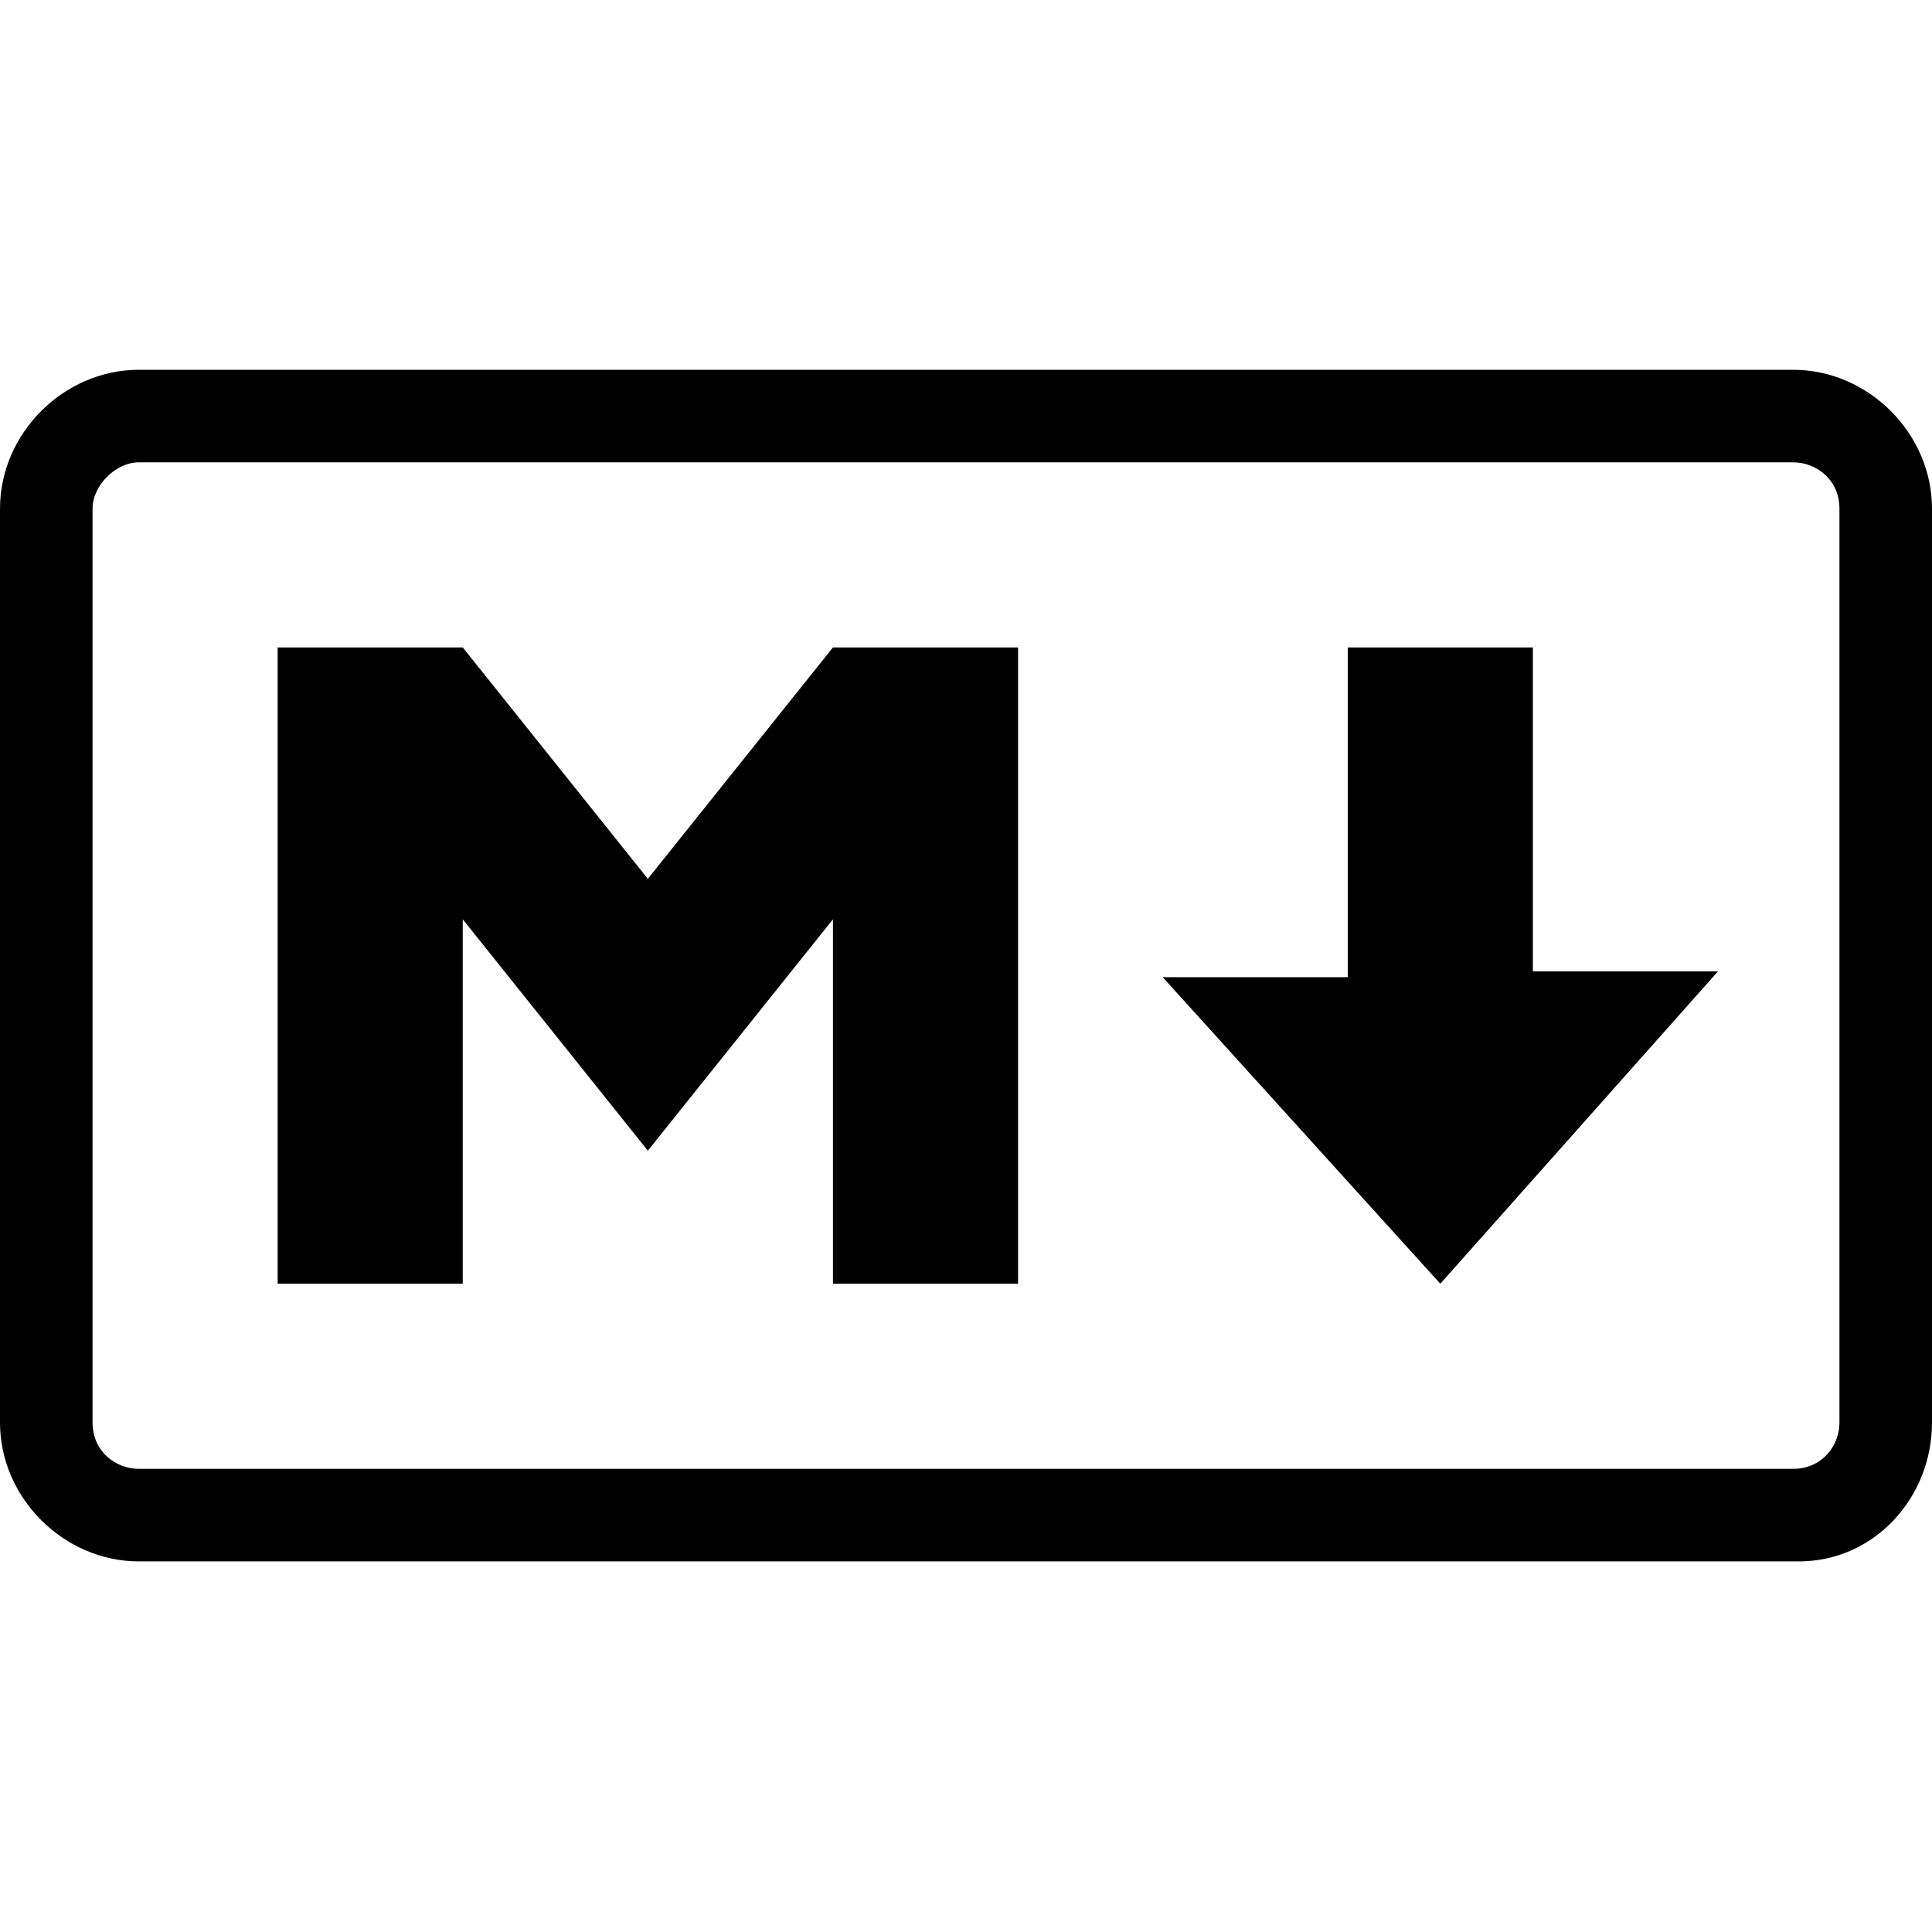
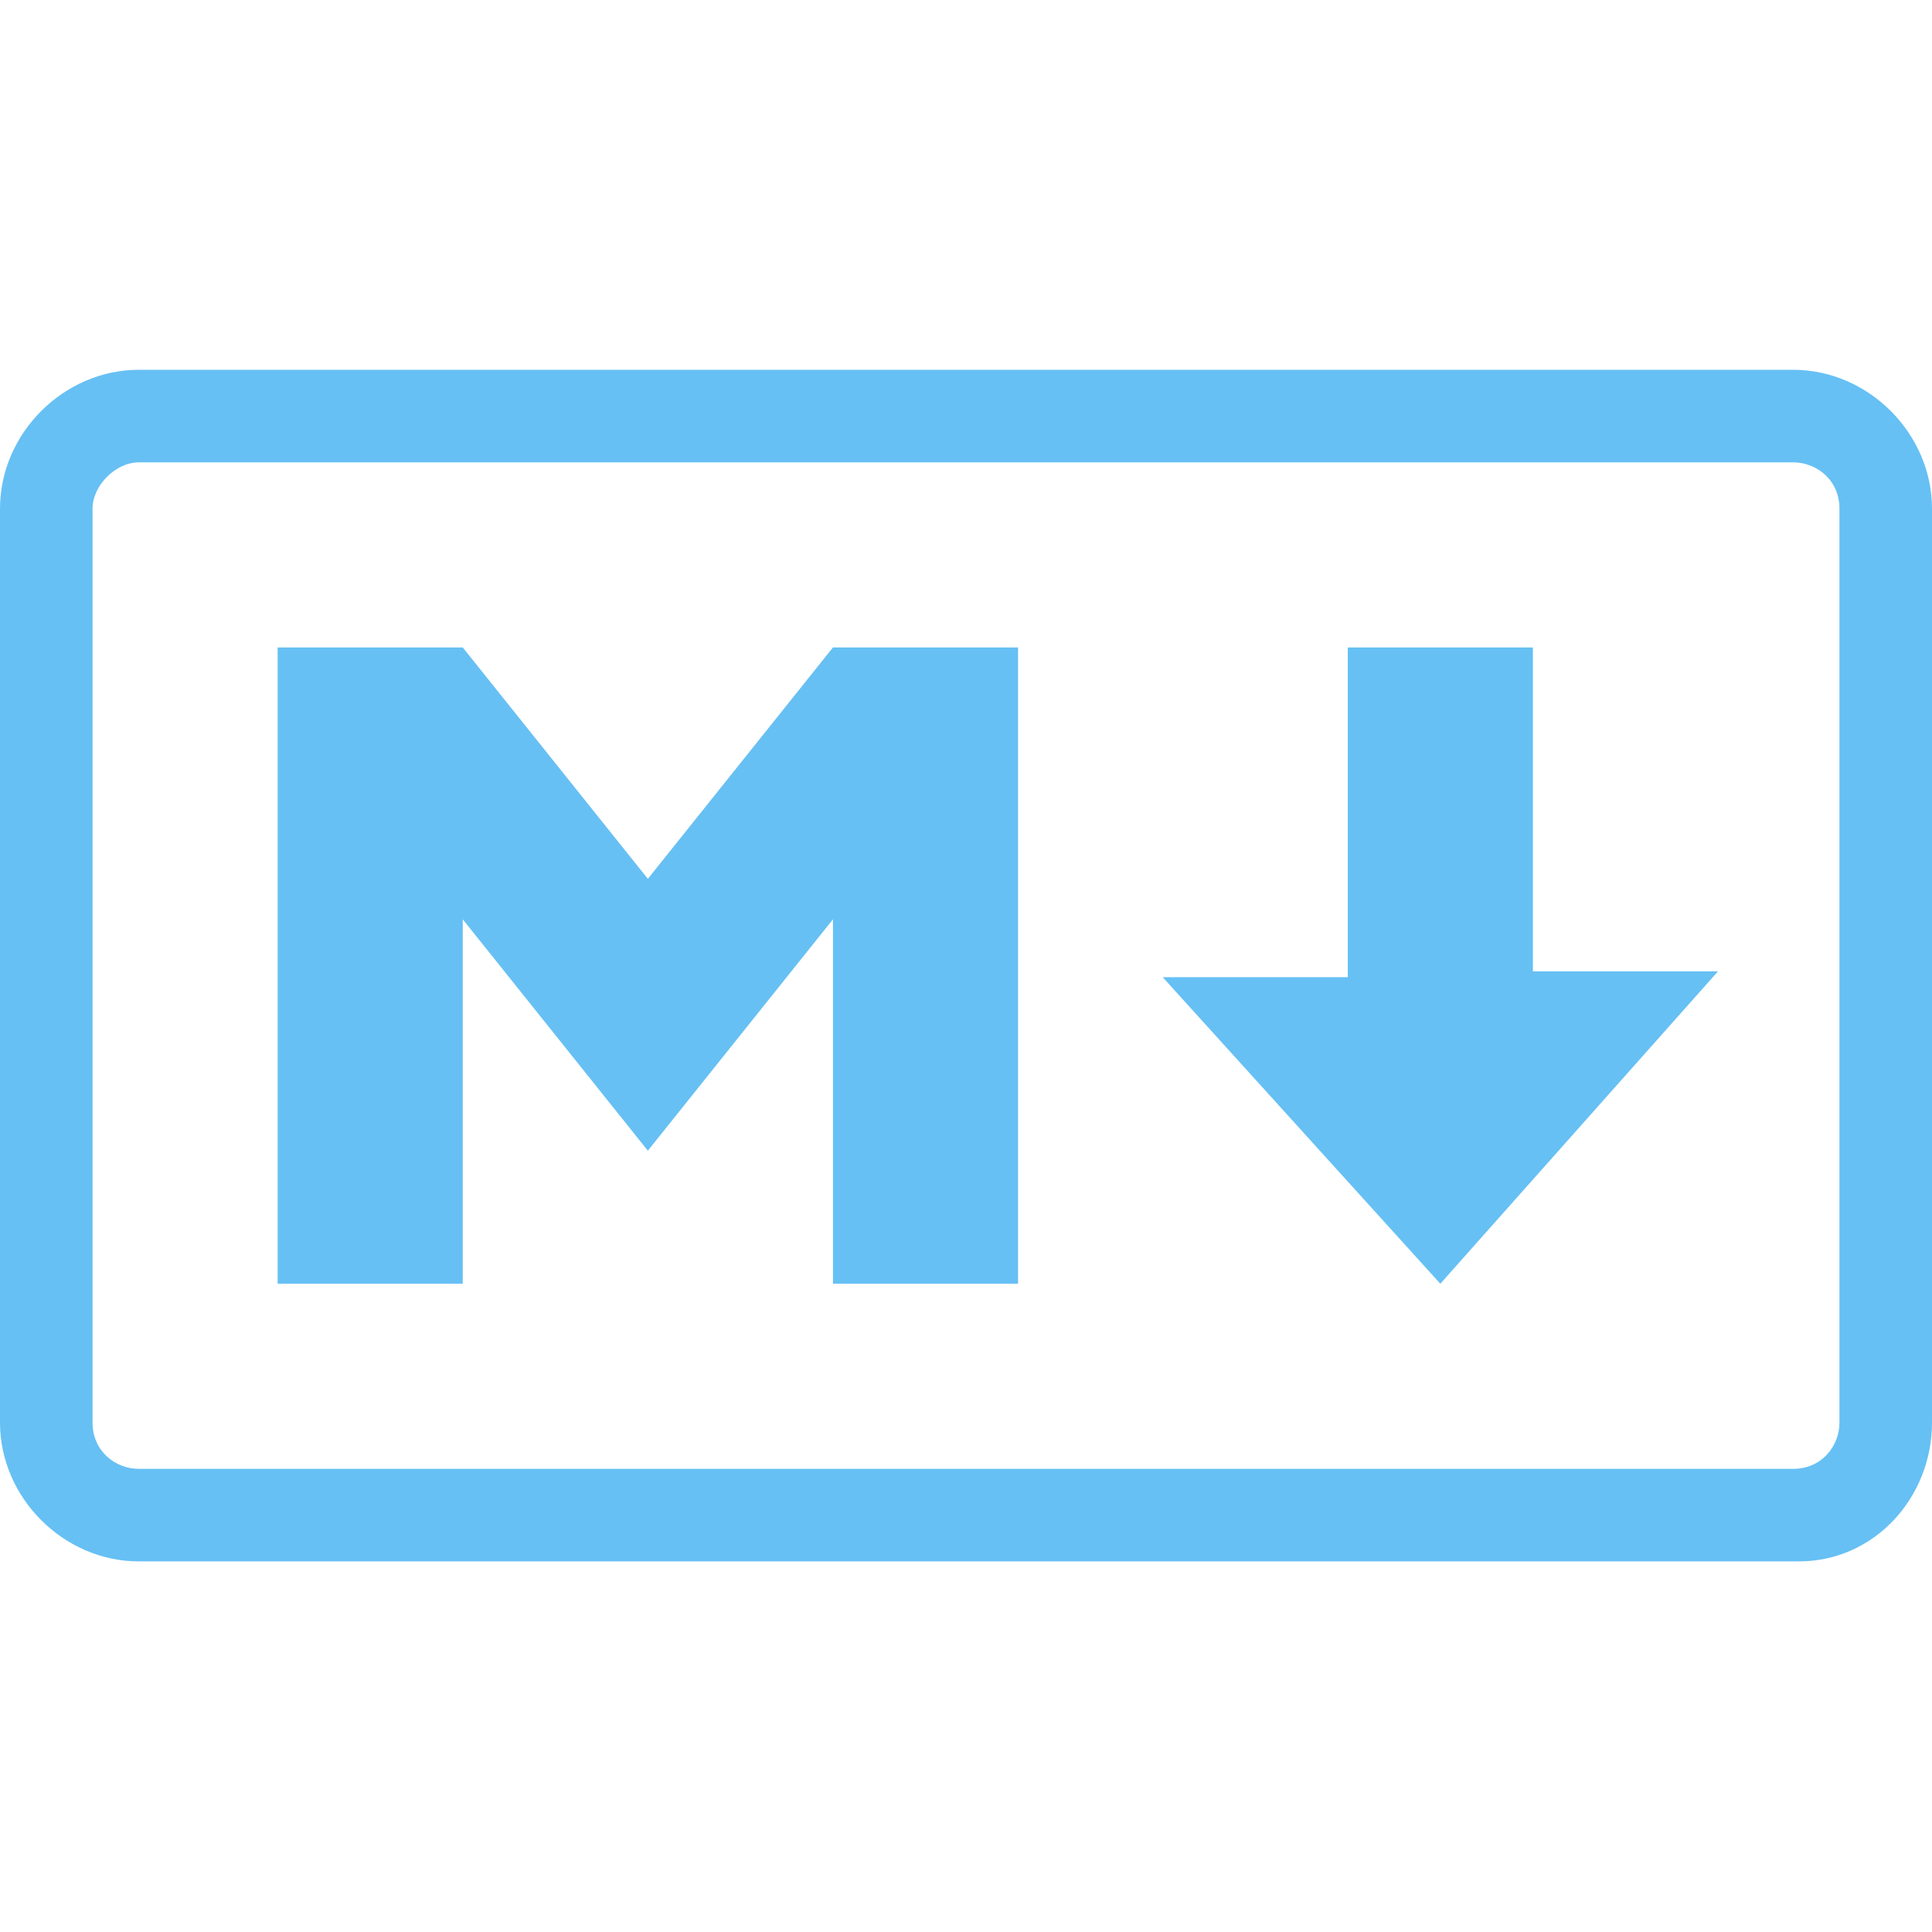
<svg xmlns="http://www.w3.org/2000/svg" width="800px" height="800px" viewBox="0 -49 256 256" version="1.1" preserveAspectRatio="xMidYMid">
  <g>
-     <path d="M238.371,157.892 L18.395,157.892 C8.431,157.892 0,149.461 0,139.497 L0,18.395 C0,8.431 8.431,0 18.395,0 L237.605,0 C247.569,0 256,8.431 256,18.395 L256,139.497 C256,149.461 248.335,157.892 238.371,157.892 L238.371,157.892 Z M18.395,12.263 C15.329,12.263 12.263,15.329 12.263,18.395 L12.263,139.497 C12.263,143.329 15.329,145.629 18.395,145.629 L237.605,145.629 C241.437,145.629 243.737,142.563 243.737,139.497 L243.737,18.395 C243.737,14.563 240.671,12.263 237.605,12.263 C238.371,12.263 18.395,12.263 18.395,12.263 L18.395,12.263 Z M36.79,121.102 L36.79,36.79 L61.317,36.79 L85.844,67.449 L110.371,36.79 L134.898,36.79 L134.898,121.102 L110.371,121.102 L110.371,72.814 L85.844,103.473 L61.317,72.814 L61.317,121.102 L36.79,121.102 L36.79,121.102 Z M190.85,121.102 L154.06,80.479 L178.587,80.479 L178.587,36.79 L203.114,36.79 L203.114,79.713 L227.641,79.713 L190.85,121.102 L190.85,121.102 Z" fill="#000000">
+     <path d="M238.371,157.892 L18.395,157.892 C8.431,157.892 0,149.461 0,139.497 L0,18.395 C0,8.431 8.431,0 18.395,0 L237.605,0 C247.569,0 256,8.431 256,18.395 L256,139.497 C256,149.461 248.335,157.892 238.371,157.892 L238.371,157.892 Z M18.395,12.263 C15.329,12.263 12.263,15.329 12.263,18.395 L12.263,139.497 C12.263,143.329 15.329,145.629 18.395,145.629 L237.605,145.629 C241.437,145.629 243.737,142.563 243.737,139.497 L243.737,18.395 C243.737,14.563 240.671,12.263 237.605,12.263 C238.371,12.263 18.395,12.263 18.395,12.263 L18.395,12.263 Z M36.79,121.102 L36.79,36.79 L61.317,36.79 L85.844,67.449 L110.371,36.79 L134.898,36.79 L134.898,121.102 L110.371,121.102 L110.371,72.814 L85.844,103.473 L61.317,72.814 L61.317,121.102 L36.79,121.102 L36.79,121.102 Z M190.85,121.102 L154.06,80.479 L178.587,80.479 L178.587,36.79 L203.114,36.79 L203.114,79.713 L227.641,79.713 L190.85,121.102 L190.85,121.102 Z" fill="#66C0F4">

</path>
  </g>
</svg>
